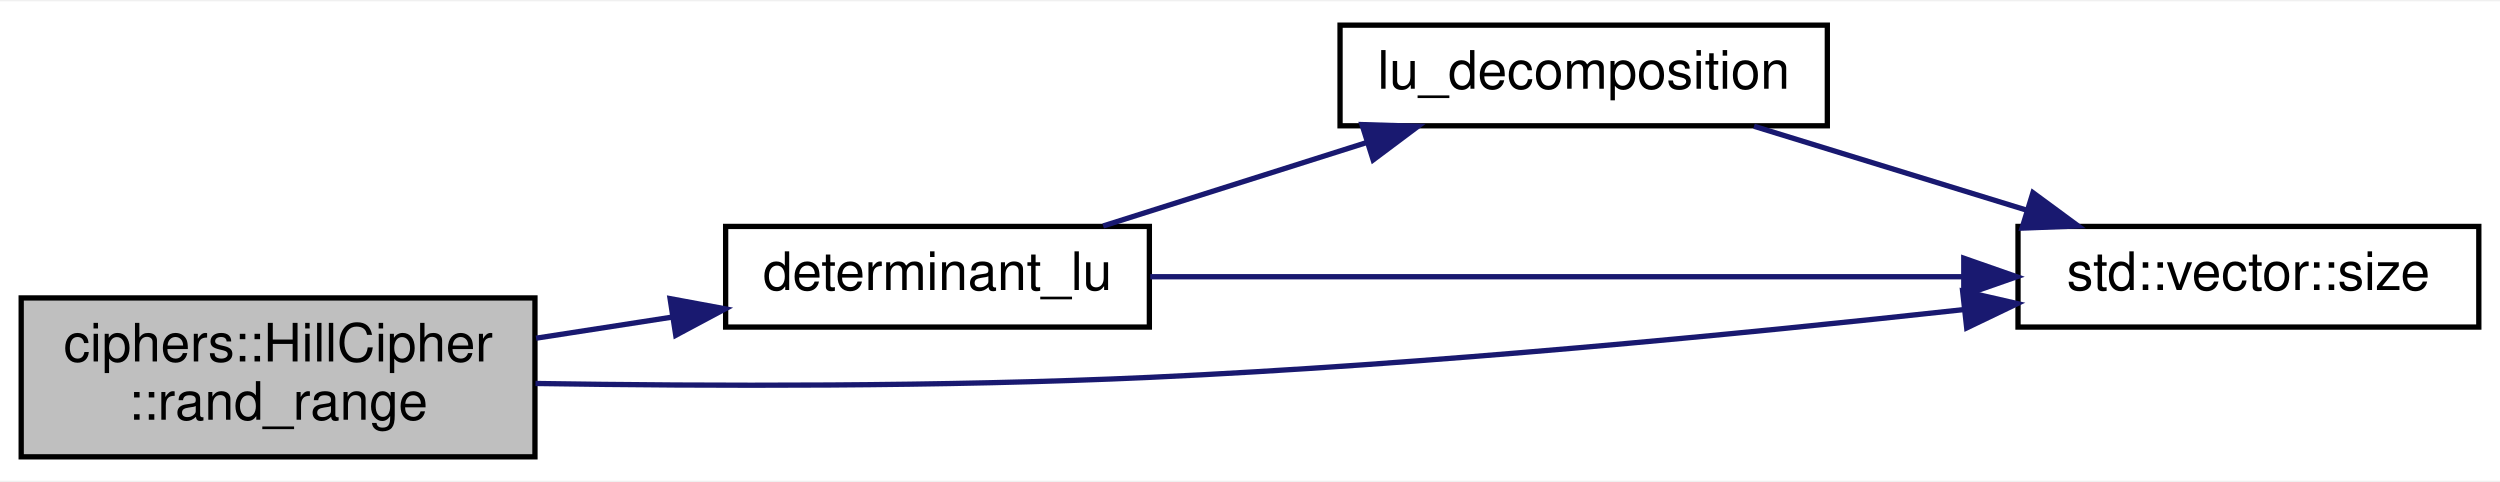
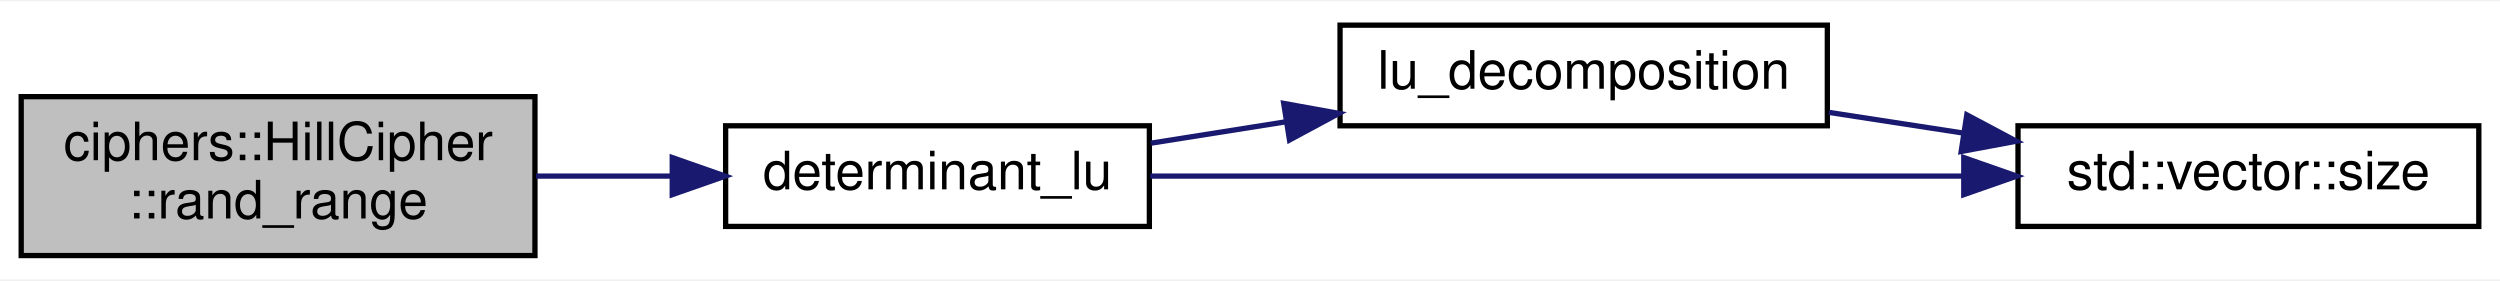
- <svg xmlns="http://www.w3.org/2000/svg" xmlns:xlink="http://www.w3.org/1999/xlink" width="472pt" height="91pt" viewBox="0.00 0.00 472.00 90.50">
-   <g id="graph0" class="graph" transform="scale(1 1) rotate(0) translate(4 86.5)">
-     <polygon fill="white" stroke="transparent" points="-4,4 -4,-86.5 468,-86.5 468,4 -4,4" />
+ <svg xmlns="http://www.w3.org/2000/svg" xmlns:xlink="http://www.w3.org/1999/xlink" width="472pt" height="53pt" viewBox="0.00 0.00 472.00 52.50">
+   <g id="graph0" class="graph" transform="scale(1 1) rotate(0) translate(4 48.5)">
+     <polygon fill="white" stroke="transparent" points="-4,4 -4,-48.5 468,-48.5 468,4 -4,4" />
    <g id="node1" class="node">
      <g id="a_node1">
        <a xlink:title="Function overload to fill a matrix with random integers in a given interval.">
          <polygon fill="#bfbfbf" stroke="black" points="0,-0.5 0,-30.5 97,-30.5 97,-0.5 0,-0.5" />
          <text text-anchor="start" x="8" y="-18.5" font-family="Helvetica,sans-Serif" font-size="10.00">ciphers::HillCipher</text>
          <text text-anchor="middle" x="48.5" y="-7.5" font-family="Helvetica,sans-Serif" font-size="10.00">::rand_range</text>
        </a>
      </g>
    </g>
    <g id="node2" class="node">
      <g id="a_node2">
        <a xlink:href="../../d1/dbe/lu__decomposition_8h.html#a3108d43bd32c6fb3b3c158476c51ba7f" target="_top" xlink:title=" ">
-           <polygon fill="white" stroke="black" points="133,-25 133,-44 213,-44 213,-25 133,-25" />
-           <text text-anchor="middle" x="173" y="-32" font-family="Helvetica,sans-Serif" font-size="10.00">determinant_lu</text>
+           <polygon fill="white" stroke="black" points="133,-6 133,-25 213,-25 213,-6 133,-6" />
+           <text text-anchor="middle" x="173" y="-13" font-family="Helvetica,sans-Serif" font-size="10.00">determinant_lu</text>
        </a>
      </g>
    </g>
    <g id="edge1" class="edge">
-       <path fill="none" stroke="midnightblue" d="M97.21,-22.9C105.62,-24.2 114.38,-25.56 122.83,-26.87" />
-       <polygon fill="midnightblue" stroke="midnightblue" points="122.51,-30.37 132.92,-28.44 123.58,-23.45 122.51,-30.37" />
+       <path fill="none" stroke="midnightblue" d="M97.21,-15.5C105.62,-15.5 114.38,-15.5 122.83,-15.5" />
+       <polygon fill="midnightblue" stroke="midnightblue" points="122.92,-19 132.92,-15.5 122.92,-12 122.92,-19" />
+     </g>
+     <g id="node3" class="node">
+       <g id="a_node3">
+         <a xlink:href="../../d1/dbe/lu__decomposition_8h.html#a75b8a228c6419ecda6077255d6d60509" target="_top" xlink:title=" ">
+           <polygon fill="white" stroke="black" points="249,-25 249,-44 341,-44 341,-25 249,-25" />
+           <text text-anchor="middle" x="295" y="-32" font-family="Helvetica,sans-Serif" font-size="10.00">lu_decomposition</text>
+         </a>
+       </g>
+     </g>
+     <g id="edge2" class="edge">
+       <path fill="none" stroke="midnightblue" d="M213.29,-21.72C221.45,-23.01 230.19,-24.4 238.79,-25.76" />
+       <polygon fill="midnightblue" stroke="midnightblue" points="238.36,-29.23 248.79,-27.34 239.46,-22.32 238.36,-29.23" />
    </g>
    <g id="node4" class="node">
      <g id="a_node4">
        <a target="_blank" xlink:href="http://en.cppreference.com/w/cpp/container/vector/size.html#" xlink:title=" ">
-           <polygon fill="white" stroke="black" points="377,-25 377,-44 464,-44 464,-25 377,-25" />
-           <text text-anchor="middle" x="420.5" y="-32" font-family="Helvetica,sans-Serif" font-size="10.00">std::vector::size</text>
+           <polygon fill="white" stroke="black" points="377,-6 377,-25 464,-25 464,-6 377,-6" />
+           <text text-anchor="middle" x="420.5" y="-13" font-family="Helvetica,sans-Serif" font-size="10.00">std::vector::size</text>
        </a>
      </g>
    </g>
-     <g id="edge5" class="edge">
-       <path fill="none" stroke="midnightblue" d="M97.1,-14.35C129.74,-13.84 174.01,-13.71 213,-15.5 265.38,-17.9 325.01,-23.72 366.67,-28.29" />
-       <polygon fill="midnightblue" stroke="midnightblue" points="366.54,-31.8 376.87,-29.43 367.31,-24.84 366.54,-31.8" />
-     </g>
-     <g id="node3" class="node">
-       <g id="a_node3">
-         <a xlink:href="../../d1/dbe/lu__decomposition_8h.html#a75b8a228c6419ecda6077255d6d60509" target="_top" xlink:title=" ">
-           <polygon fill="white" stroke="black" points="249,-63 249,-82 341,-82 341,-63 249,-63" />
-           <text text-anchor="middle" x="295" y="-70" font-family="Helvetica,sans-Serif" font-size="10.00">lu_decomposition</text>
-         </a>
-       </g>
-     </g>
-     <g id="edge2" class="edge">
-       <path fill="none" stroke="midnightblue" d="M204.28,-44.09C219.35,-48.86 237.75,-54.69 253.97,-59.82" />
-       <polygon fill="midnightblue" stroke="midnightblue" points="253.14,-63.23 263.73,-62.91 255.25,-56.56 253.14,-63.23" />
-     </g>
    <g id="edge4" class="edge">
-       <path fill="none" stroke="midnightblue" d="M213.17,-34.5C254.7,-34.5 320.55,-34.5 366.65,-34.5" />
-       <polygon fill="midnightblue" stroke="midnightblue" points="366.76,-38 376.76,-34.5 366.76,-31 366.76,-38" />
+       <path fill="none" stroke="midnightblue" d="M213.17,-15.5C254.7,-15.5 320.55,-15.5 366.65,-15.5" />
+       <polygon fill="midnightblue" stroke="midnightblue" points="366.76,-19 376.76,-15.5 366.76,-12 366.76,-19" />
    </g>
    <g id="edge3" class="edge">
-       <path fill="none" stroke="midnightblue" d="M327.16,-62.91C342.81,-58.1 361.97,-52.2 378.77,-47.03" />
-       <polygon fill="midnightblue" stroke="midnightblue" points="379.82,-50.37 388.35,-44.09 377.76,-43.68 379.82,-50.37" />
+       <path fill="none" stroke="midnightblue" d="M341.29,-27.53C349.51,-26.27 358.15,-24.94 366.57,-23.64" />
+       <polygon fill="midnightblue" stroke="midnightblue" points="367.33,-27.07 376.68,-22.09 366.27,-20.15 367.33,-27.07" />
    </g>
  </g>
</svg>
